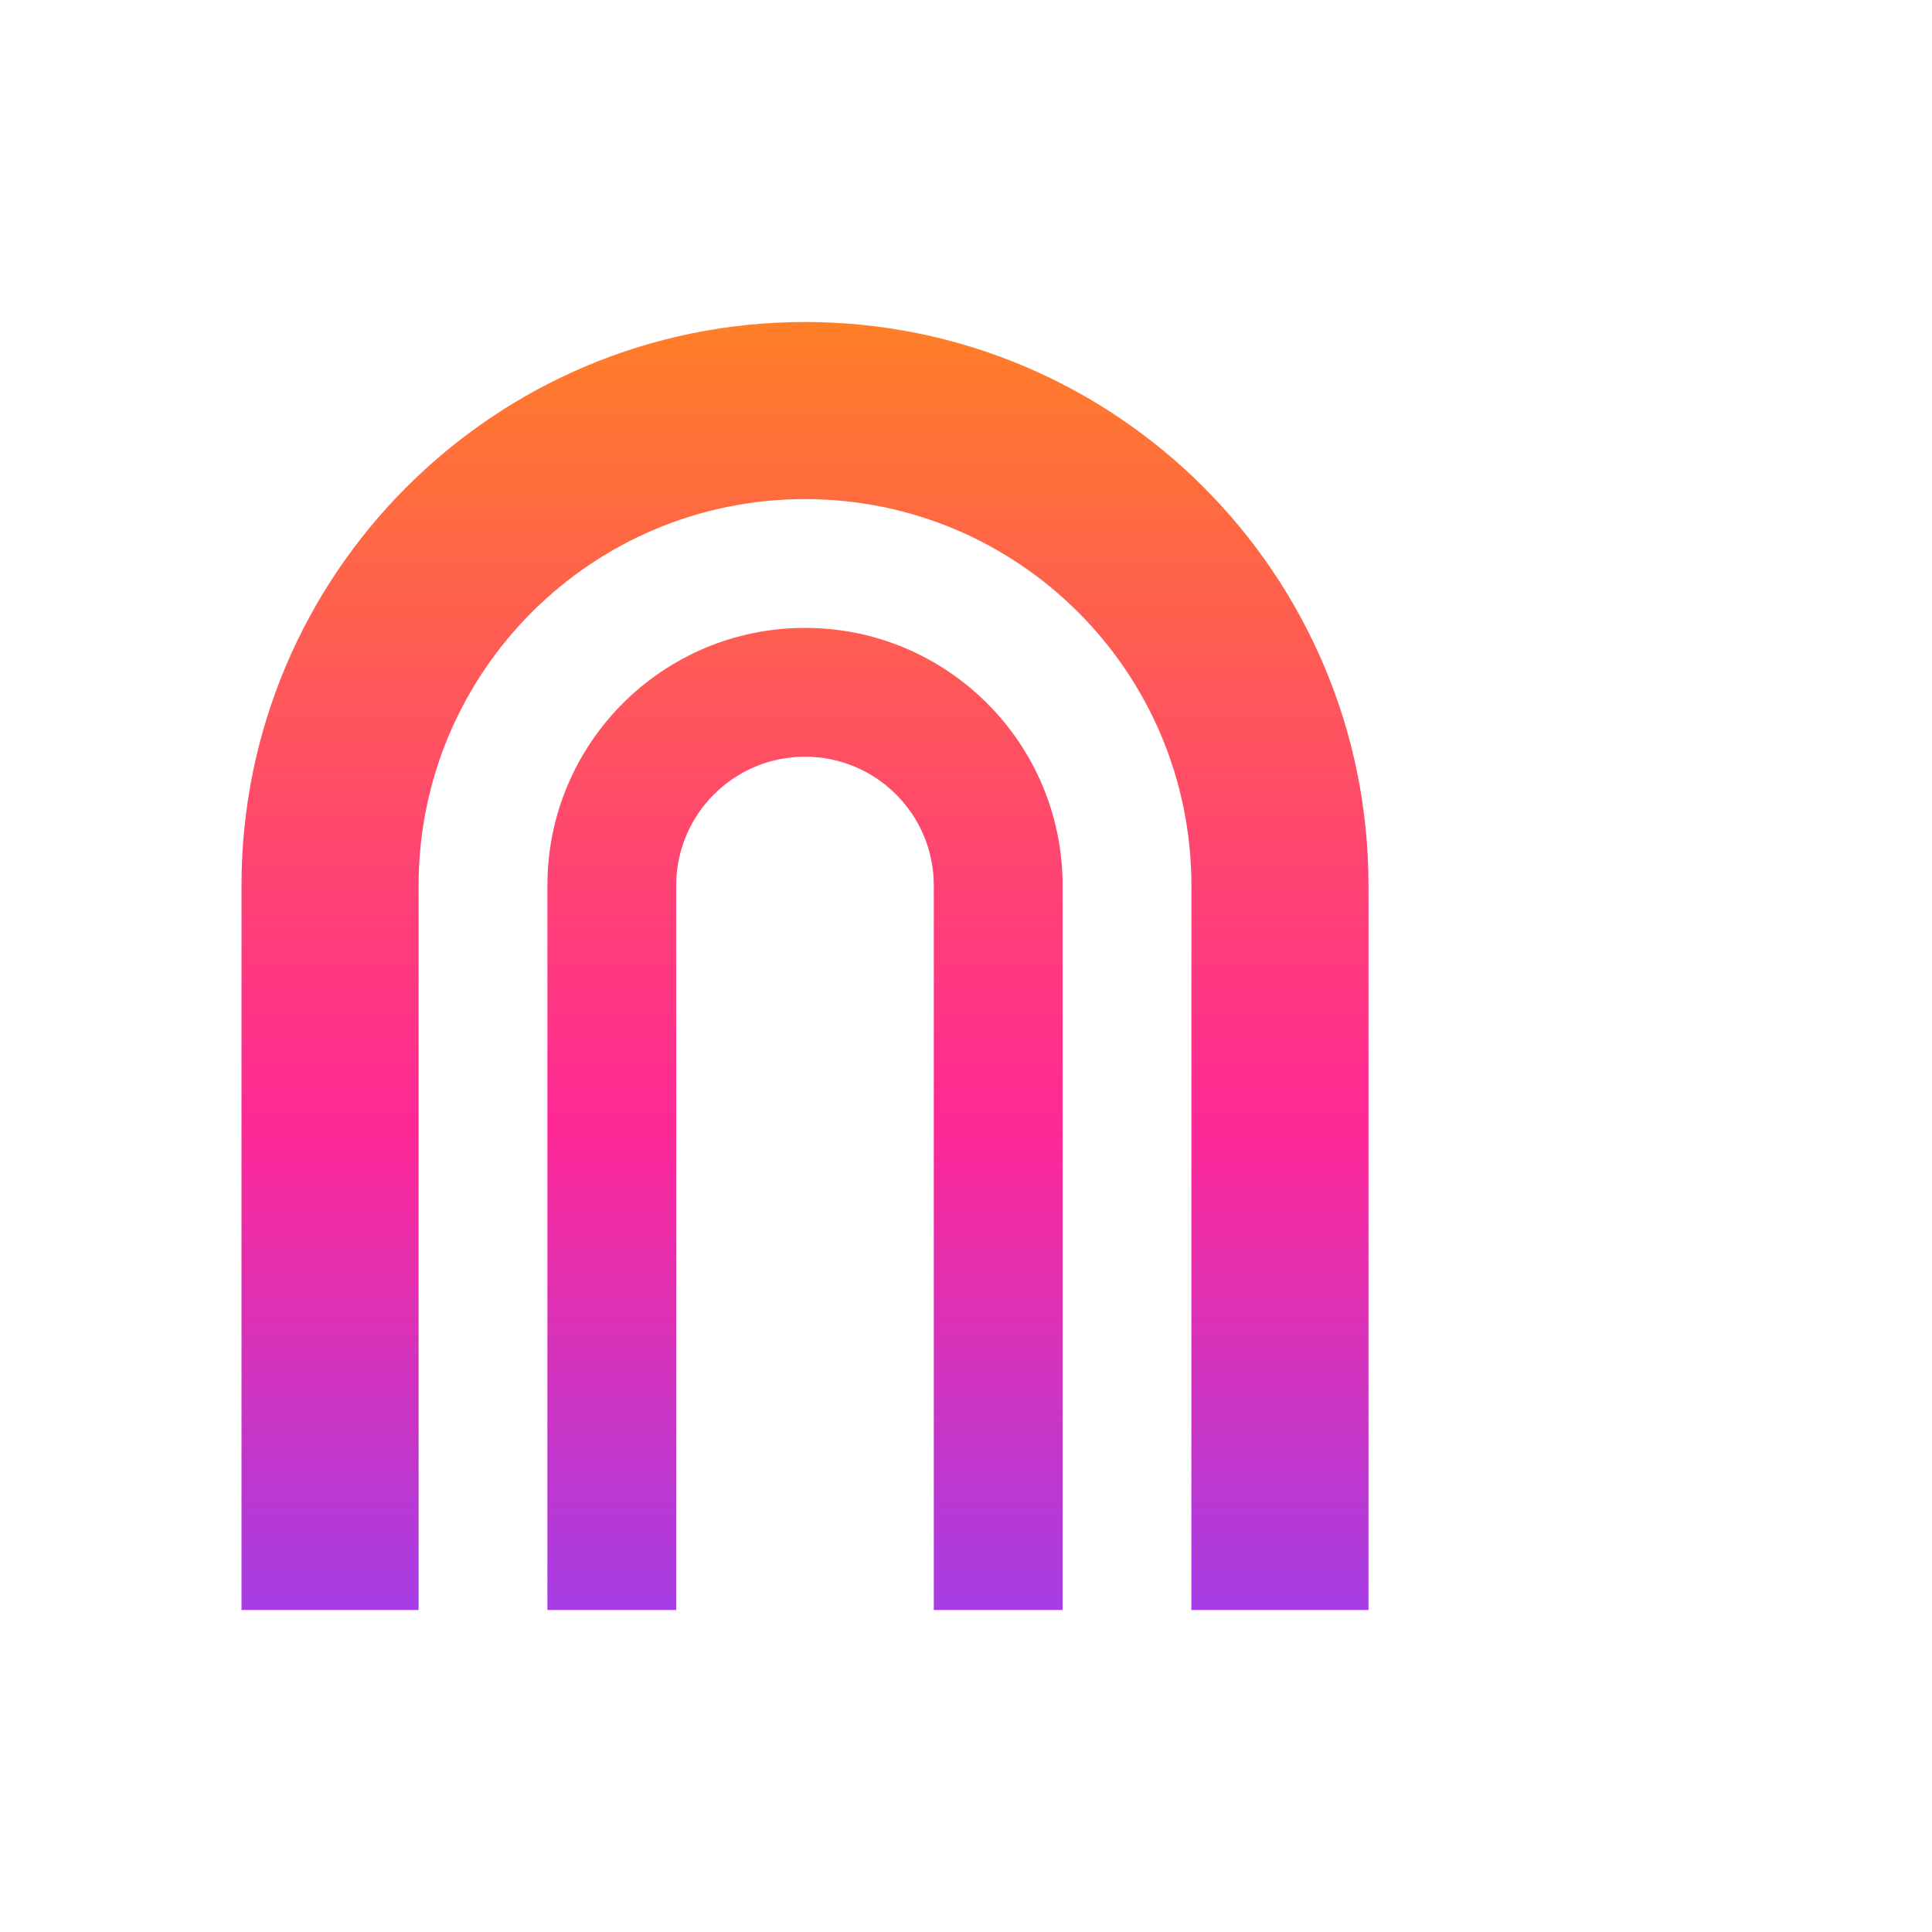
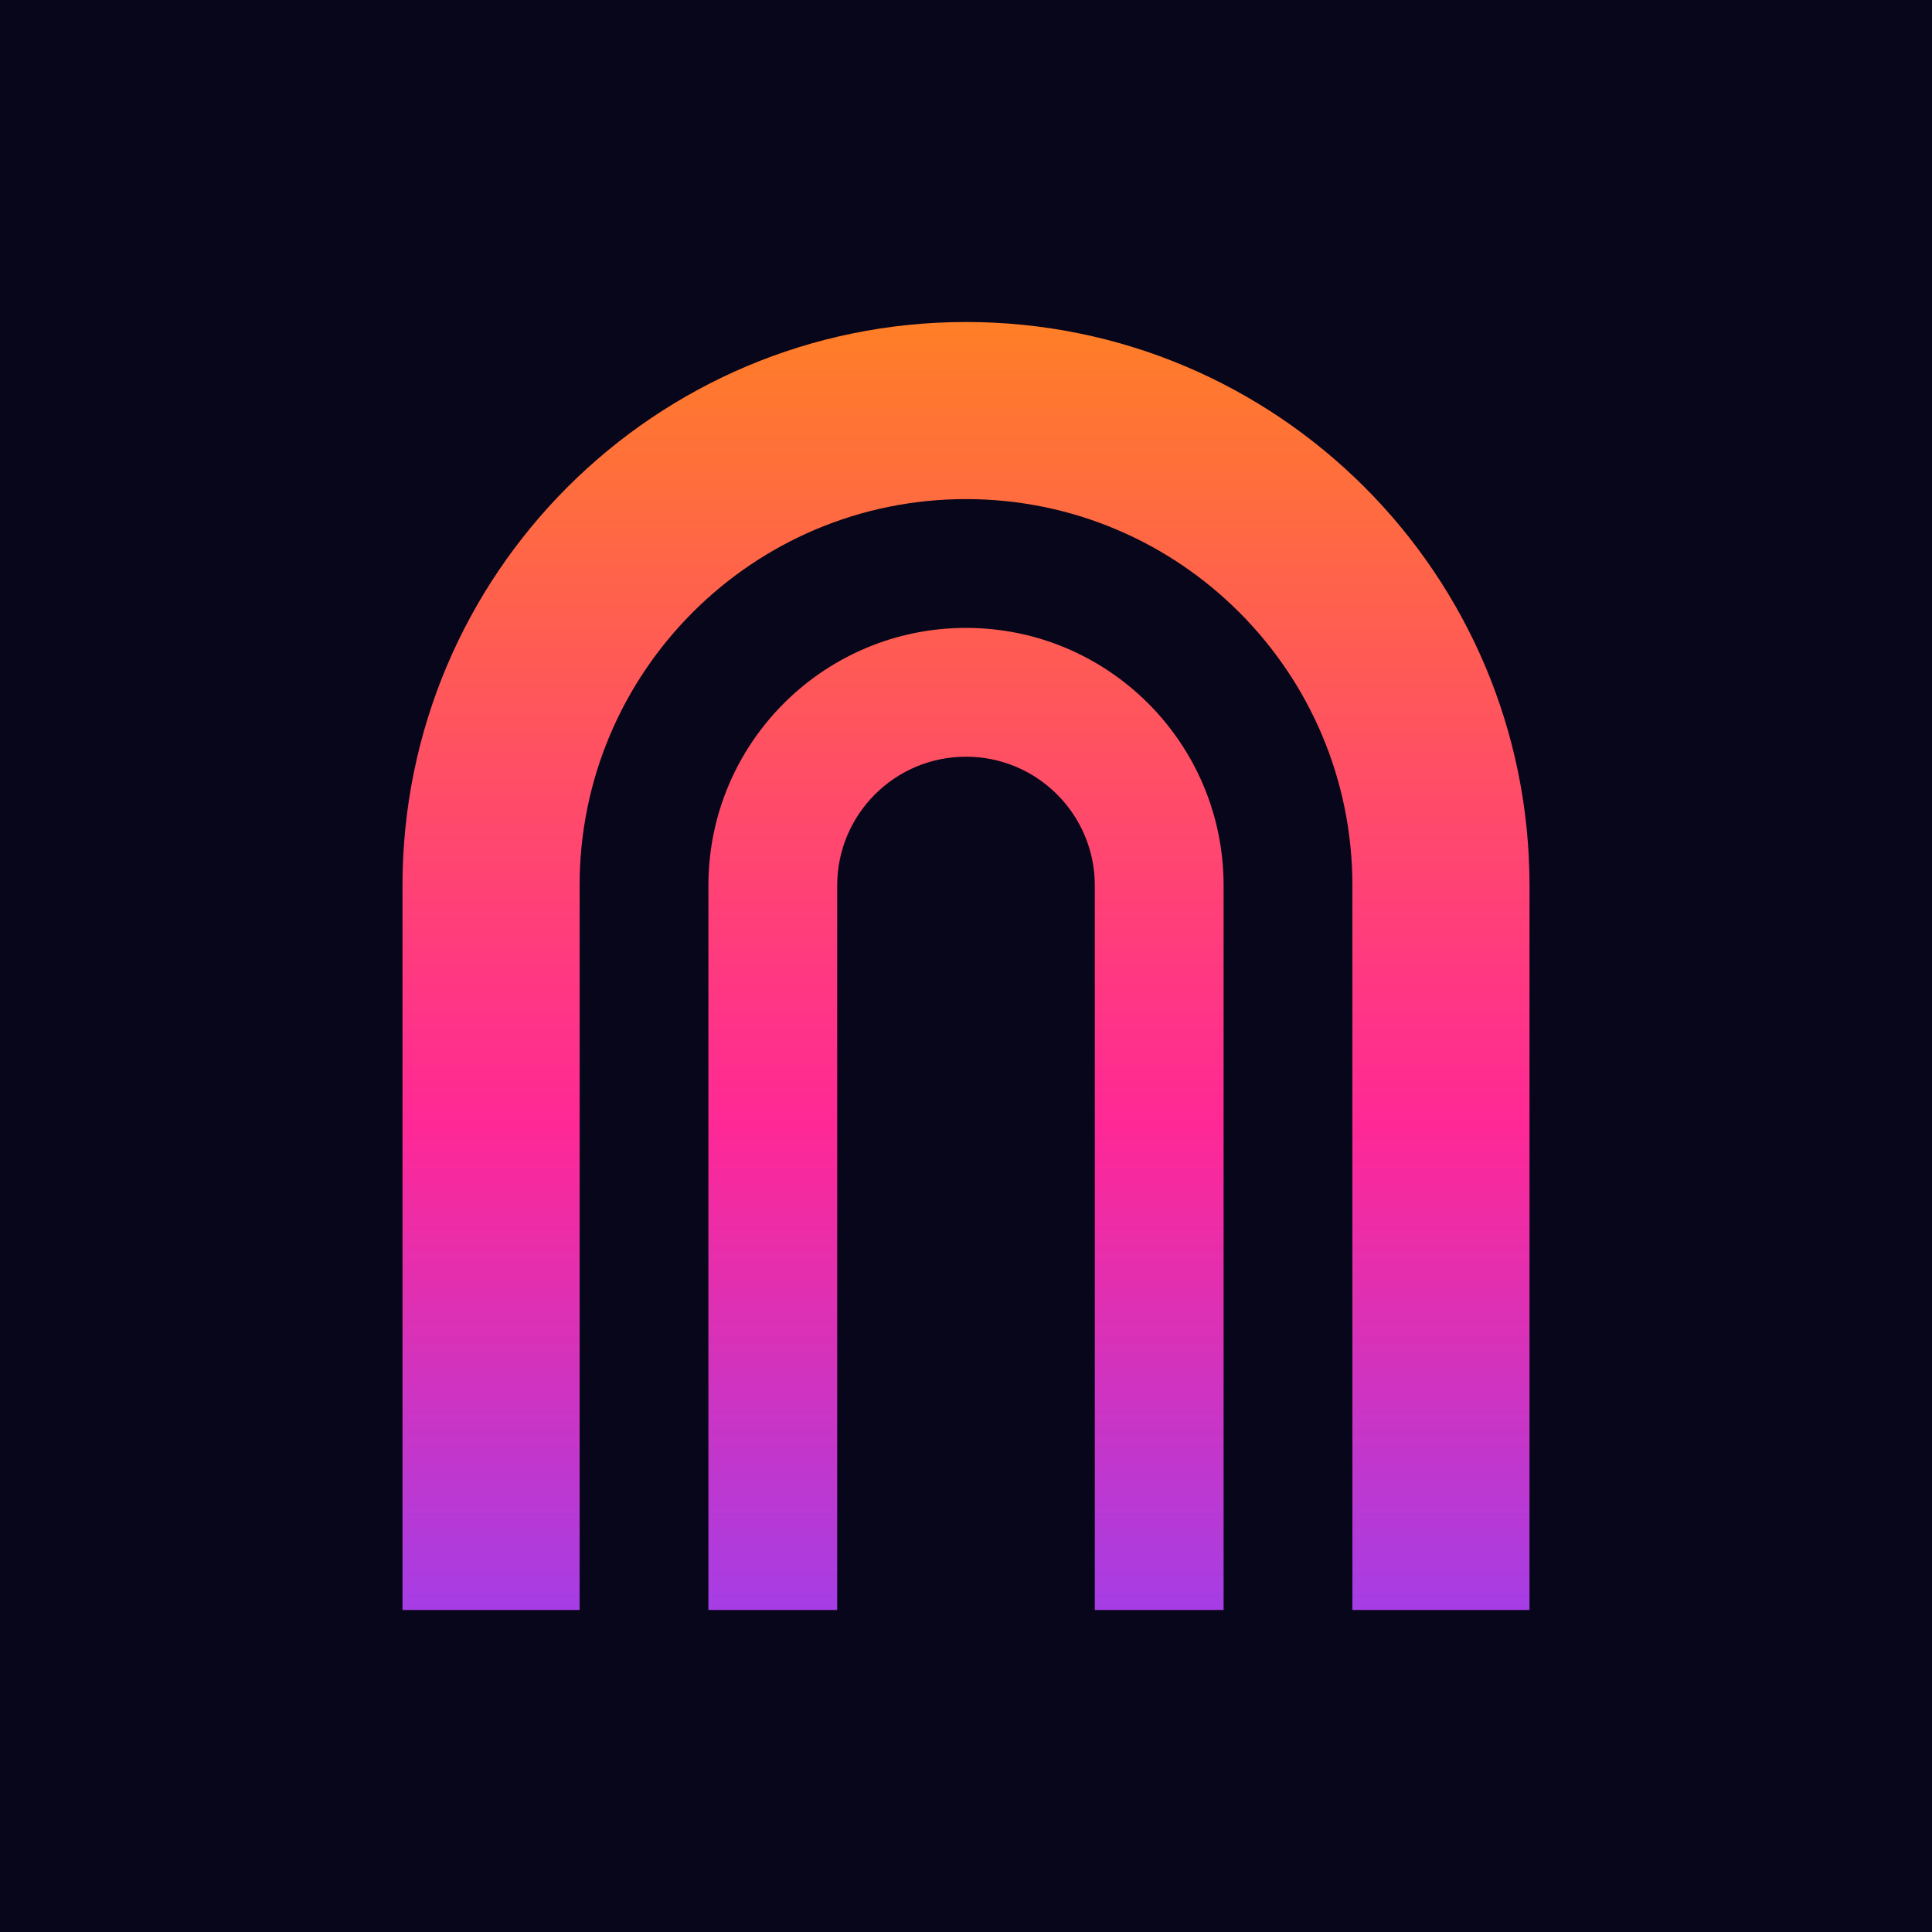
<svg xmlns="http://www.w3.org/2000/svg" width="180" height="180" viewBox="0 0 120 120" fill="none">
+   <rect width="120" height="120" fill="#07061A" />
  <defs>
    <linearGradient id="favicon-grad" x1="60" y1="10" x2="60" y2="110" gradientUnits="userSpaceOnUse">
      <stop offset="0%" stop-color="#FF9010" />
      <stop offset="60%" stop-color="#FF2896" />
      <stop offset="100%" stop-color="#8844FF" />
    </linearGradient>
  </defs>
-   <path fill="url(#favicon-grad)" d="M15,100L15,55A35,35,0,0,1,85,55L85,100L74,100L74,55A24,24,0,0,0,26,55L26,100Z M34,100L34,55A16,16,0,0,1,66,55L66,100L58,100L58,55A8,8,0,0,0,42,55L42,100Z" />
+   <g transform="translate(10 0)">
+     <path fill="url(#favicon-grad)" d="M15,100L15,55A35,35,0,0,1,85,55L85,100L74,100L74,55A24,24,0,0,0,26,55L26,100Z M34,100L34,55A16,16,0,0,1,66,55L66,100L58,100L58,55A8,8,0,0,0,42,55L42,100Z" />
+   </g>
</svg>
